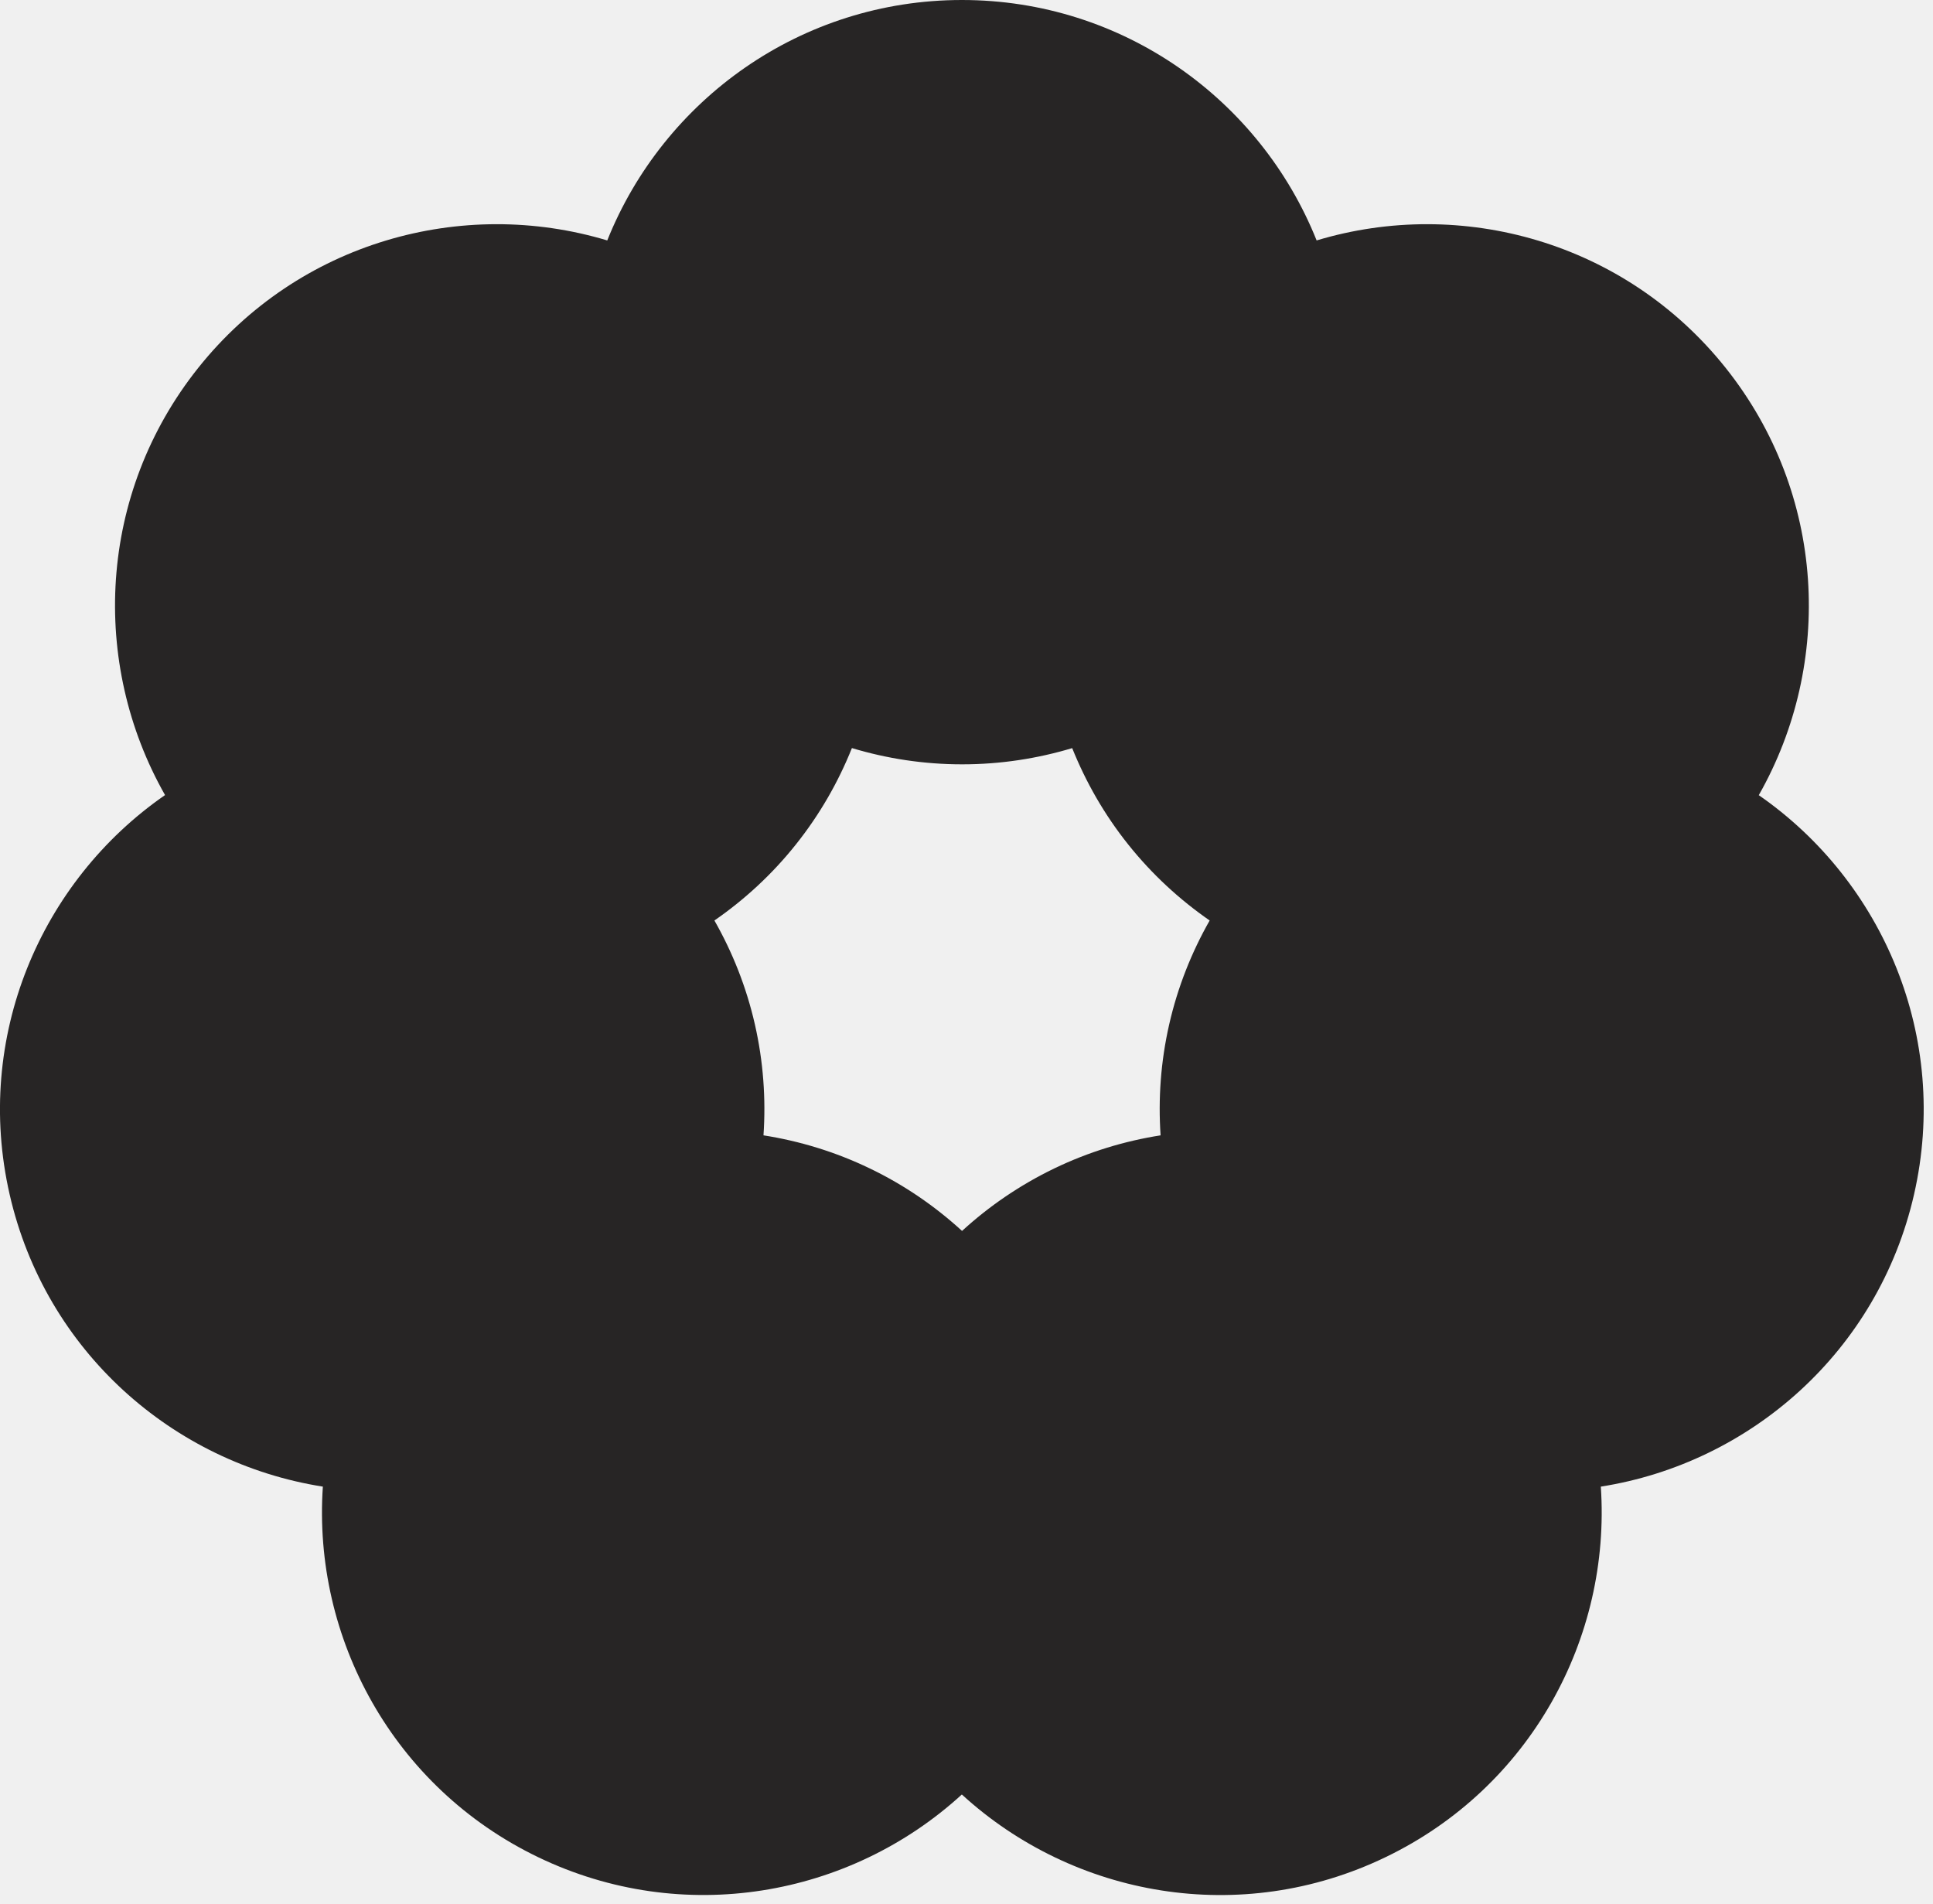
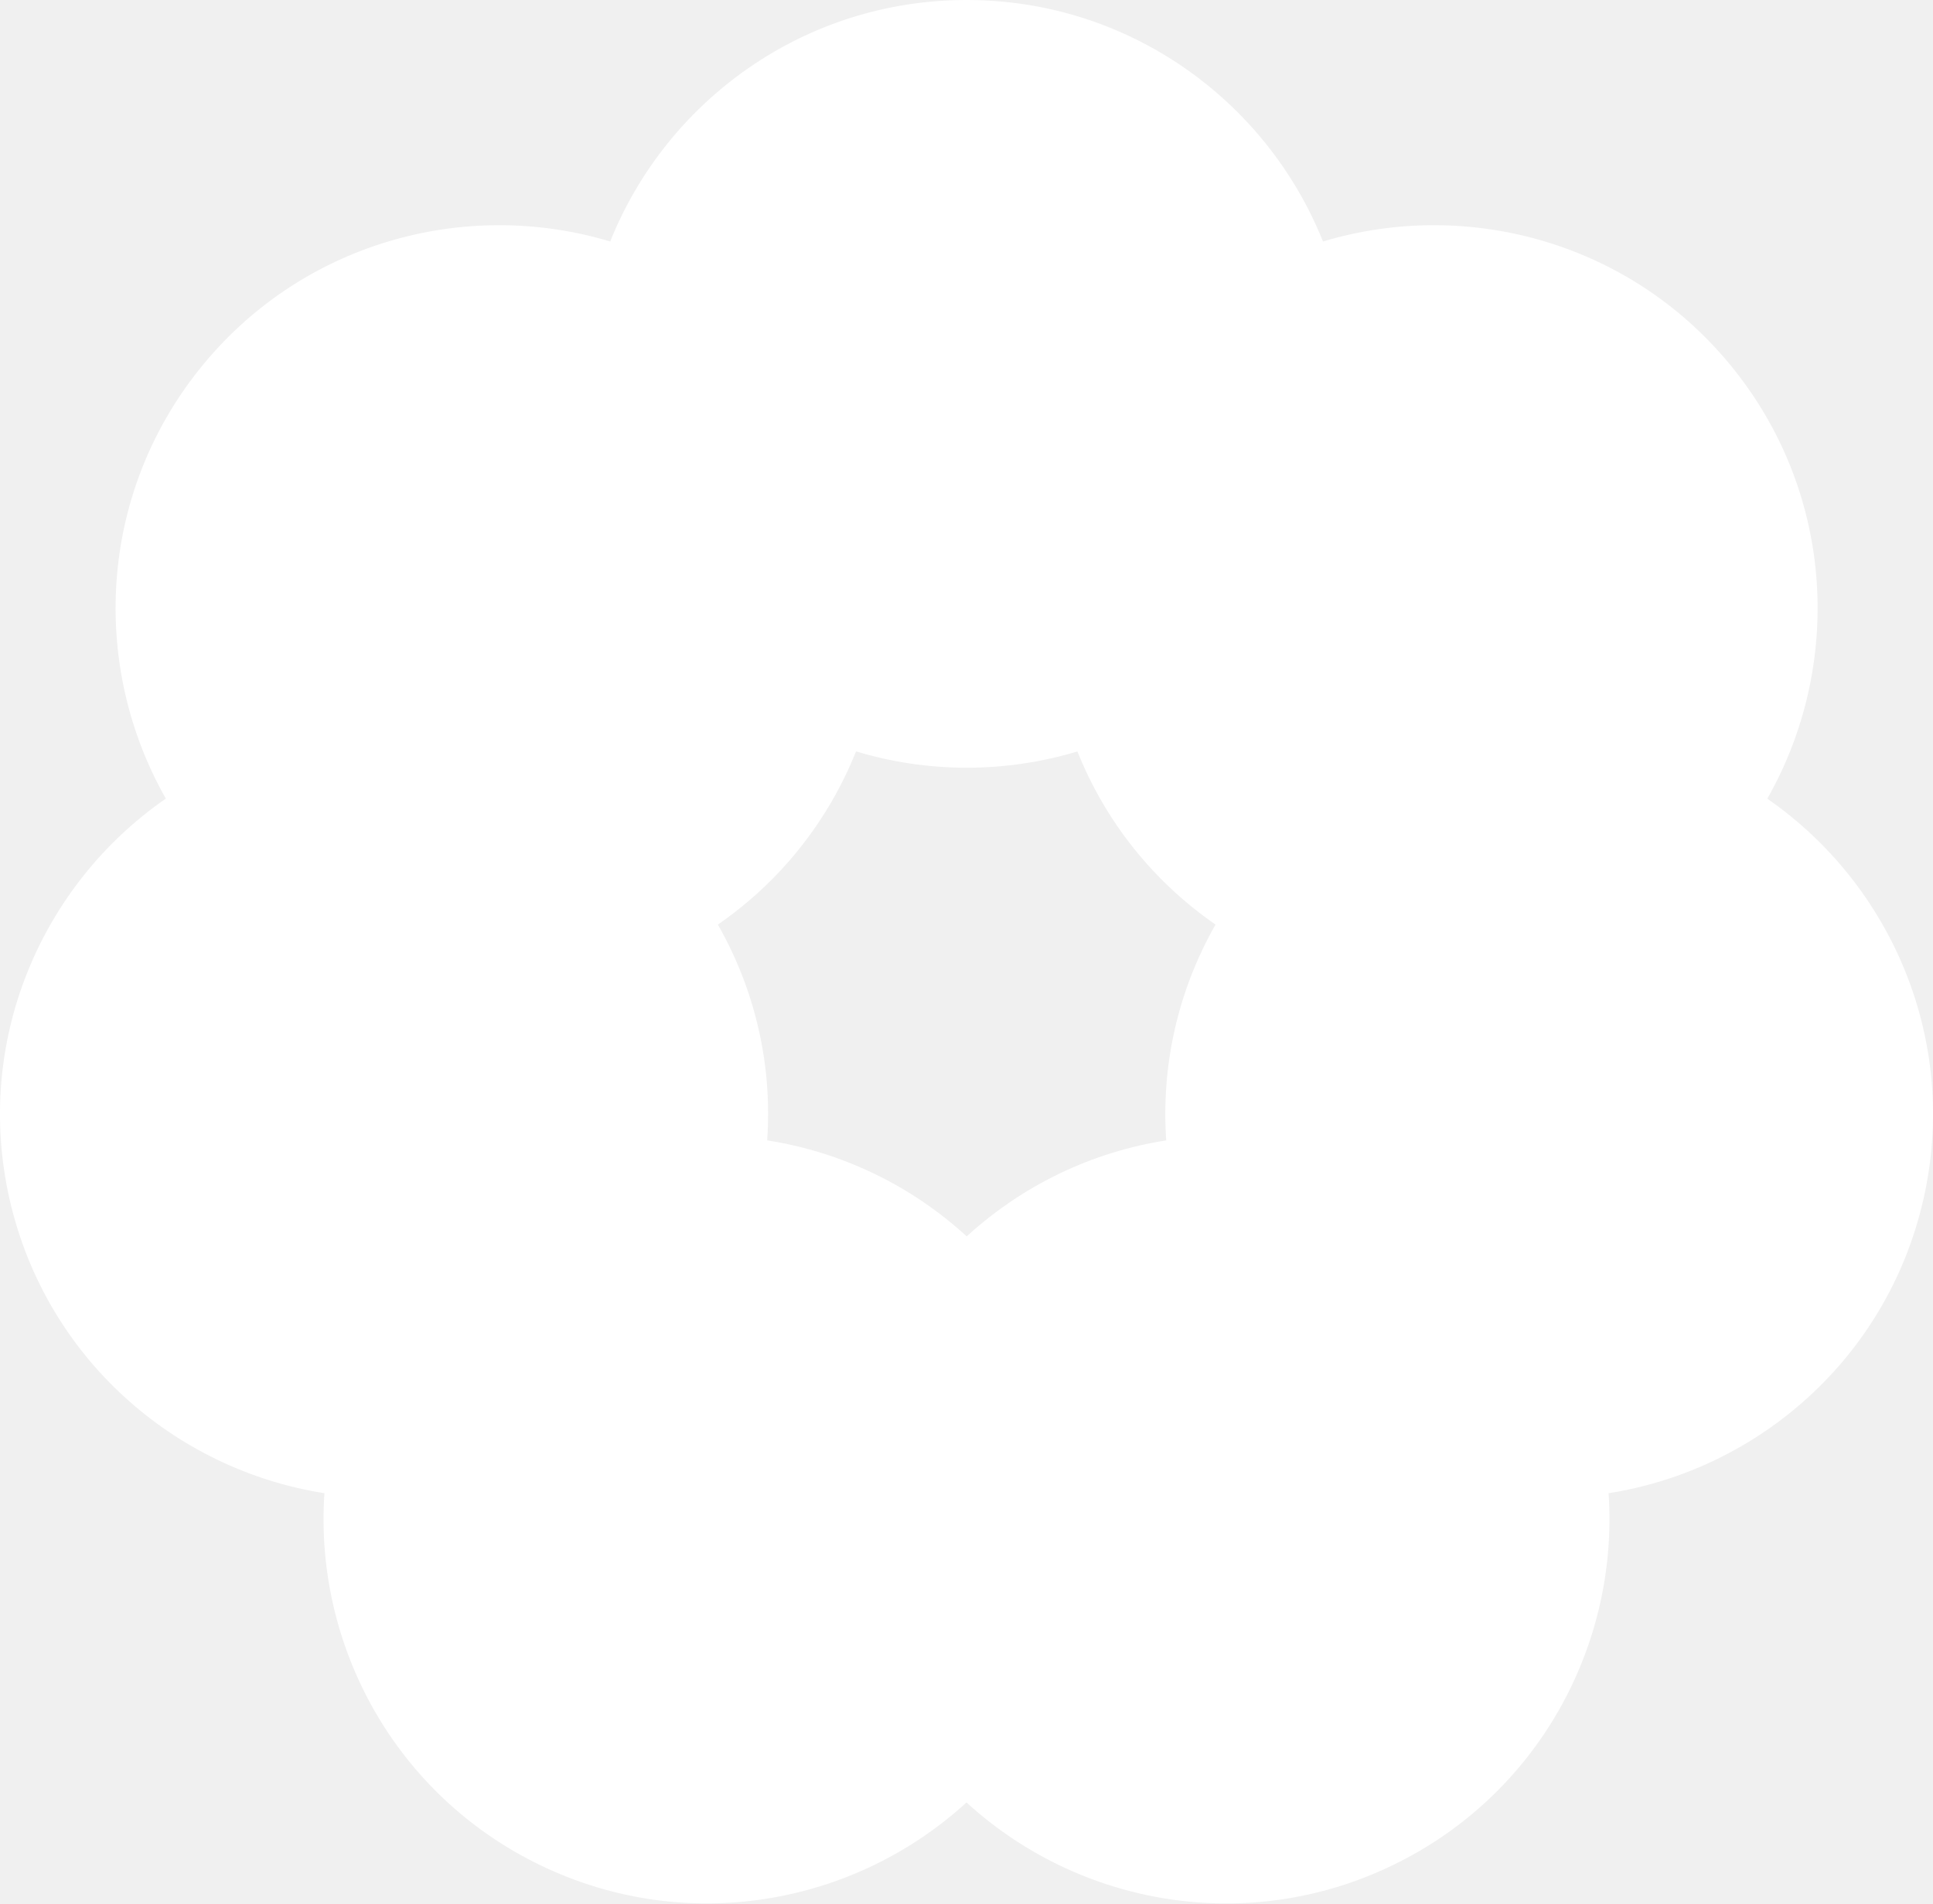
- <svg xmlns="http://www.w3.org/2000/svg" width="195" height="192" viewBox="0 0 195 192" fill="none">
-   <g clip-path="url(#clip0_1_3)">
-     <path d="M177.43 80.19C184.99 66.89 184.2 49.79 174.08 37.1C163.96 24.41 147.46 19.84 132.82 24.25C127.13 10.04 113.27 0 97.04 0C80.81 0 66.95 10.04 61.26 24.25C46.61 19.84 30.12 24.41 20 37.1C9.88 49.79 9.09 66.89 16.65 80.19C4.07 88.89 -2.64 104.64 0.97 120.46C4.58 136.28 17.46 147.56 32.57 149.94C31.53 165.2 39.66 180.27 54.28 187.31C68.9 194.35 85.75 191.32 97.03 180.99C108.31 191.32 125.16 194.36 139.78 187.31C154.4 180.27 162.53 165.2 161.49 149.94C176.6 147.56 189.48 136.28 193.09 120.46C196.7 104.64 189.99 88.89 177.41 80.19H177.43ZM108.16 75.45C109.53 78.86 111.39 82.14 113.81 85.17C116.22 88.19 119 90.74 122.03 92.84C120.21 96.04 118.81 99.54 117.95 103.31C117.09 107.08 116.83 110.84 117.08 114.51C113.45 115.08 109.84 116.17 106.35 117.85C102.87 119.53 99.76 121.67 97.05 124.15C94.34 121.67 91.23 119.52 87.75 117.85C84.27 116.17 80.65 115.08 77.02 114.51C77.27 110.84 77.01 107.08 76.15 103.31C75.29 99.54 73.89 96.04 72.07 92.84C75.09 90.75 77.88 88.2 80.29 85.17C82.7 82.15 84.57 78.87 85.94 75.45C89.46 76.51 93.19 77.09 97.06 77.09C100.93 77.09 104.65 76.51 108.18 75.45H108.16Z" fill="#272525" />
-   </g>
+ <svg xmlns="http://www.w3.org/2000/svg" id="Capa_1" viewBox="0 0 194.06 191.13">
  <defs>
-     <clipPath id="clip0_1_3">
-       <rect width="194.08" height="191.13" fill="white" />
-     </clipPath>
+     <style>.cls-1{fill:#fff;}</style>
  </defs>
+   <path class="cls-1" d="M177.43,80.19c7.56-13.3,6.77-30.4-3.35-43.09-10.12-12.69-26.62-17.26-41.26-12.85C127.13,10.04,113.27,0,97.04,0s-30.09,10.04-35.78,24.25c-14.65-4.41-31.14,.16-41.26,12.85-10.12,12.69-10.91,29.79-3.35,43.09C4.07,88.89-2.64,104.64,.97,120.46c3.61,15.82,16.49,27.1,31.6,29.48-1.04,15.26,7.09,30.33,21.71,37.37,14.62,7.04,31.47,4.01,42.75-6.32,11.28,10.33,28.13,13.37,42.75,6.32,14.62-7.04,22.75-22.11,21.71-37.37,15.11-2.38,27.99-13.66,31.6-29.48s-3.1-31.57-15.68-40.27h.02Zm-69.27-4.74c1.37,3.41,3.23,6.69,5.65,9.72,2.41,3.02,5.19,5.57,8.22,7.67-1.82,3.2-3.22,6.7-4.08,10.47-.86,3.77-1.12,7.53-.87,11.2-3.63,.57-7.24,1.66-10.73,3.34-3.48,1.68-6.59,3.82-9.3,6.3-2.71-2.48-5.82-4.63-9.3-6.3-3.48-1.68-7.1-2.77-10.73-3.34,.25-3.67,0-7.43-.87-11.2-.86-3.77-2.26-7.27-4.08-10.47,3.02-2.09,5.81-4.64,8.22-7.67,2.41-3.02,4.28-6.3,5.65-9.72,3.52,1.06,7.25,1.64,11.12,1.64s7.59-.58,11.12-1.64h-.02Z" />
</svg>
